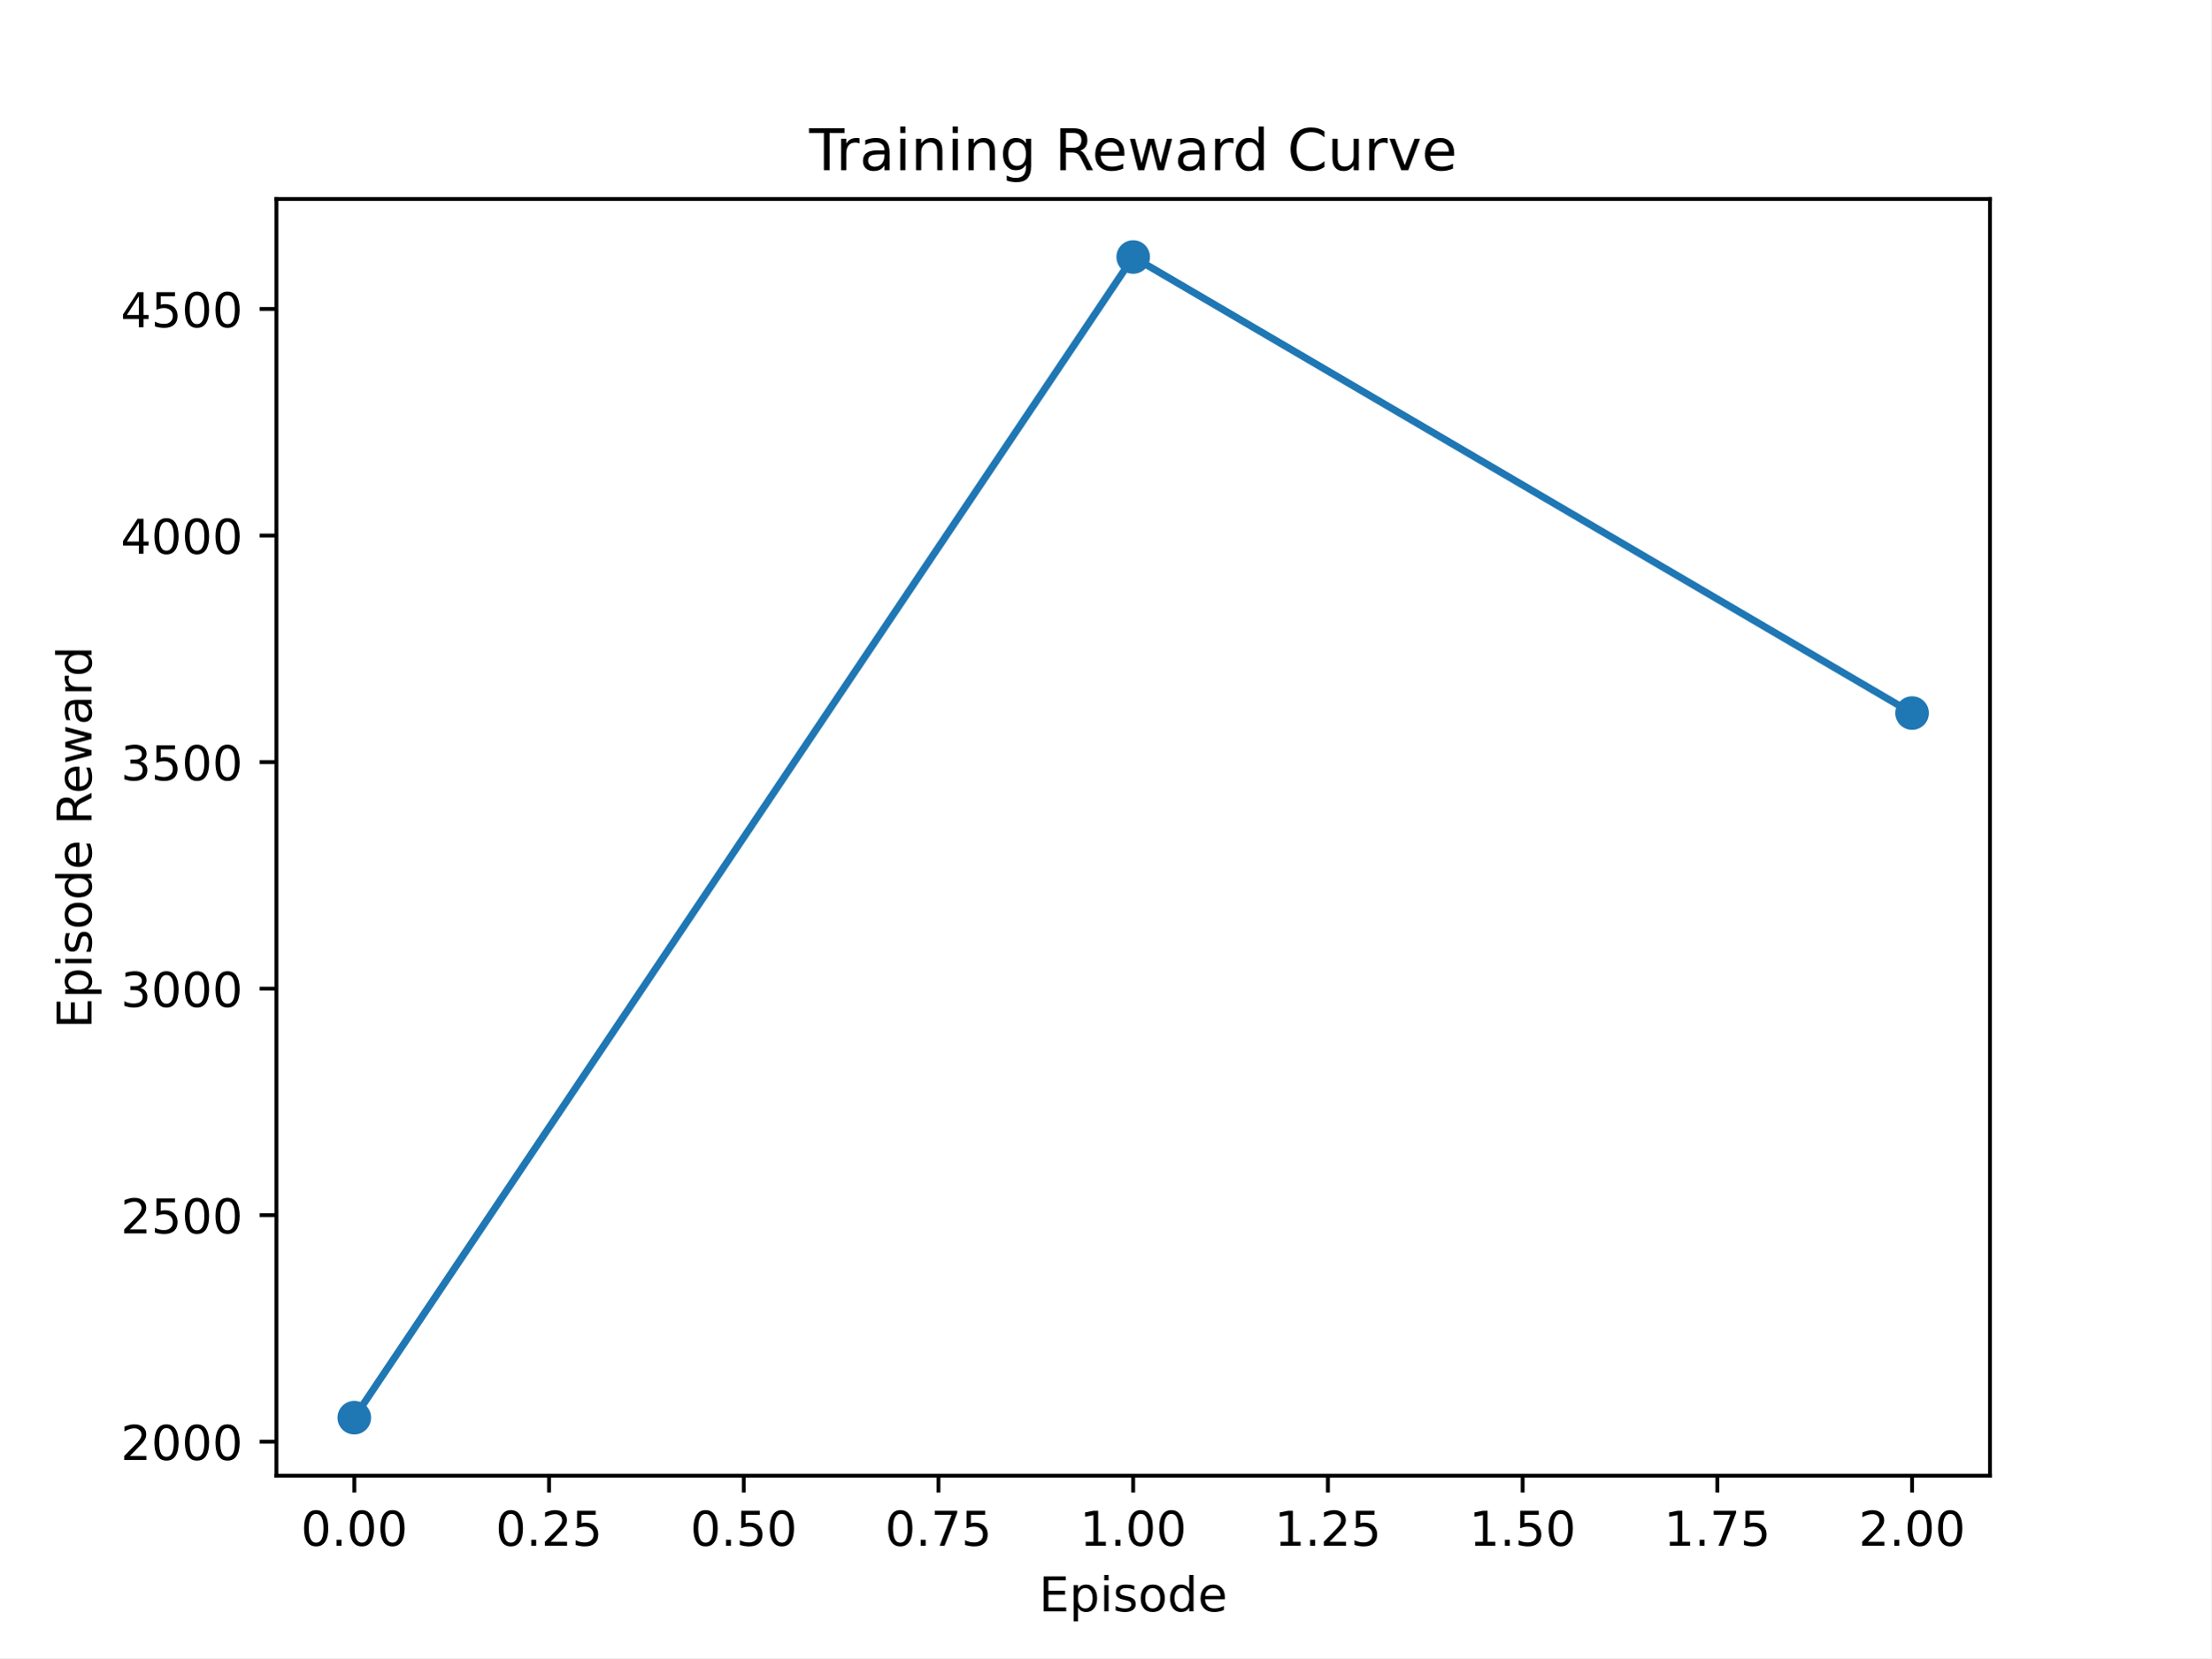
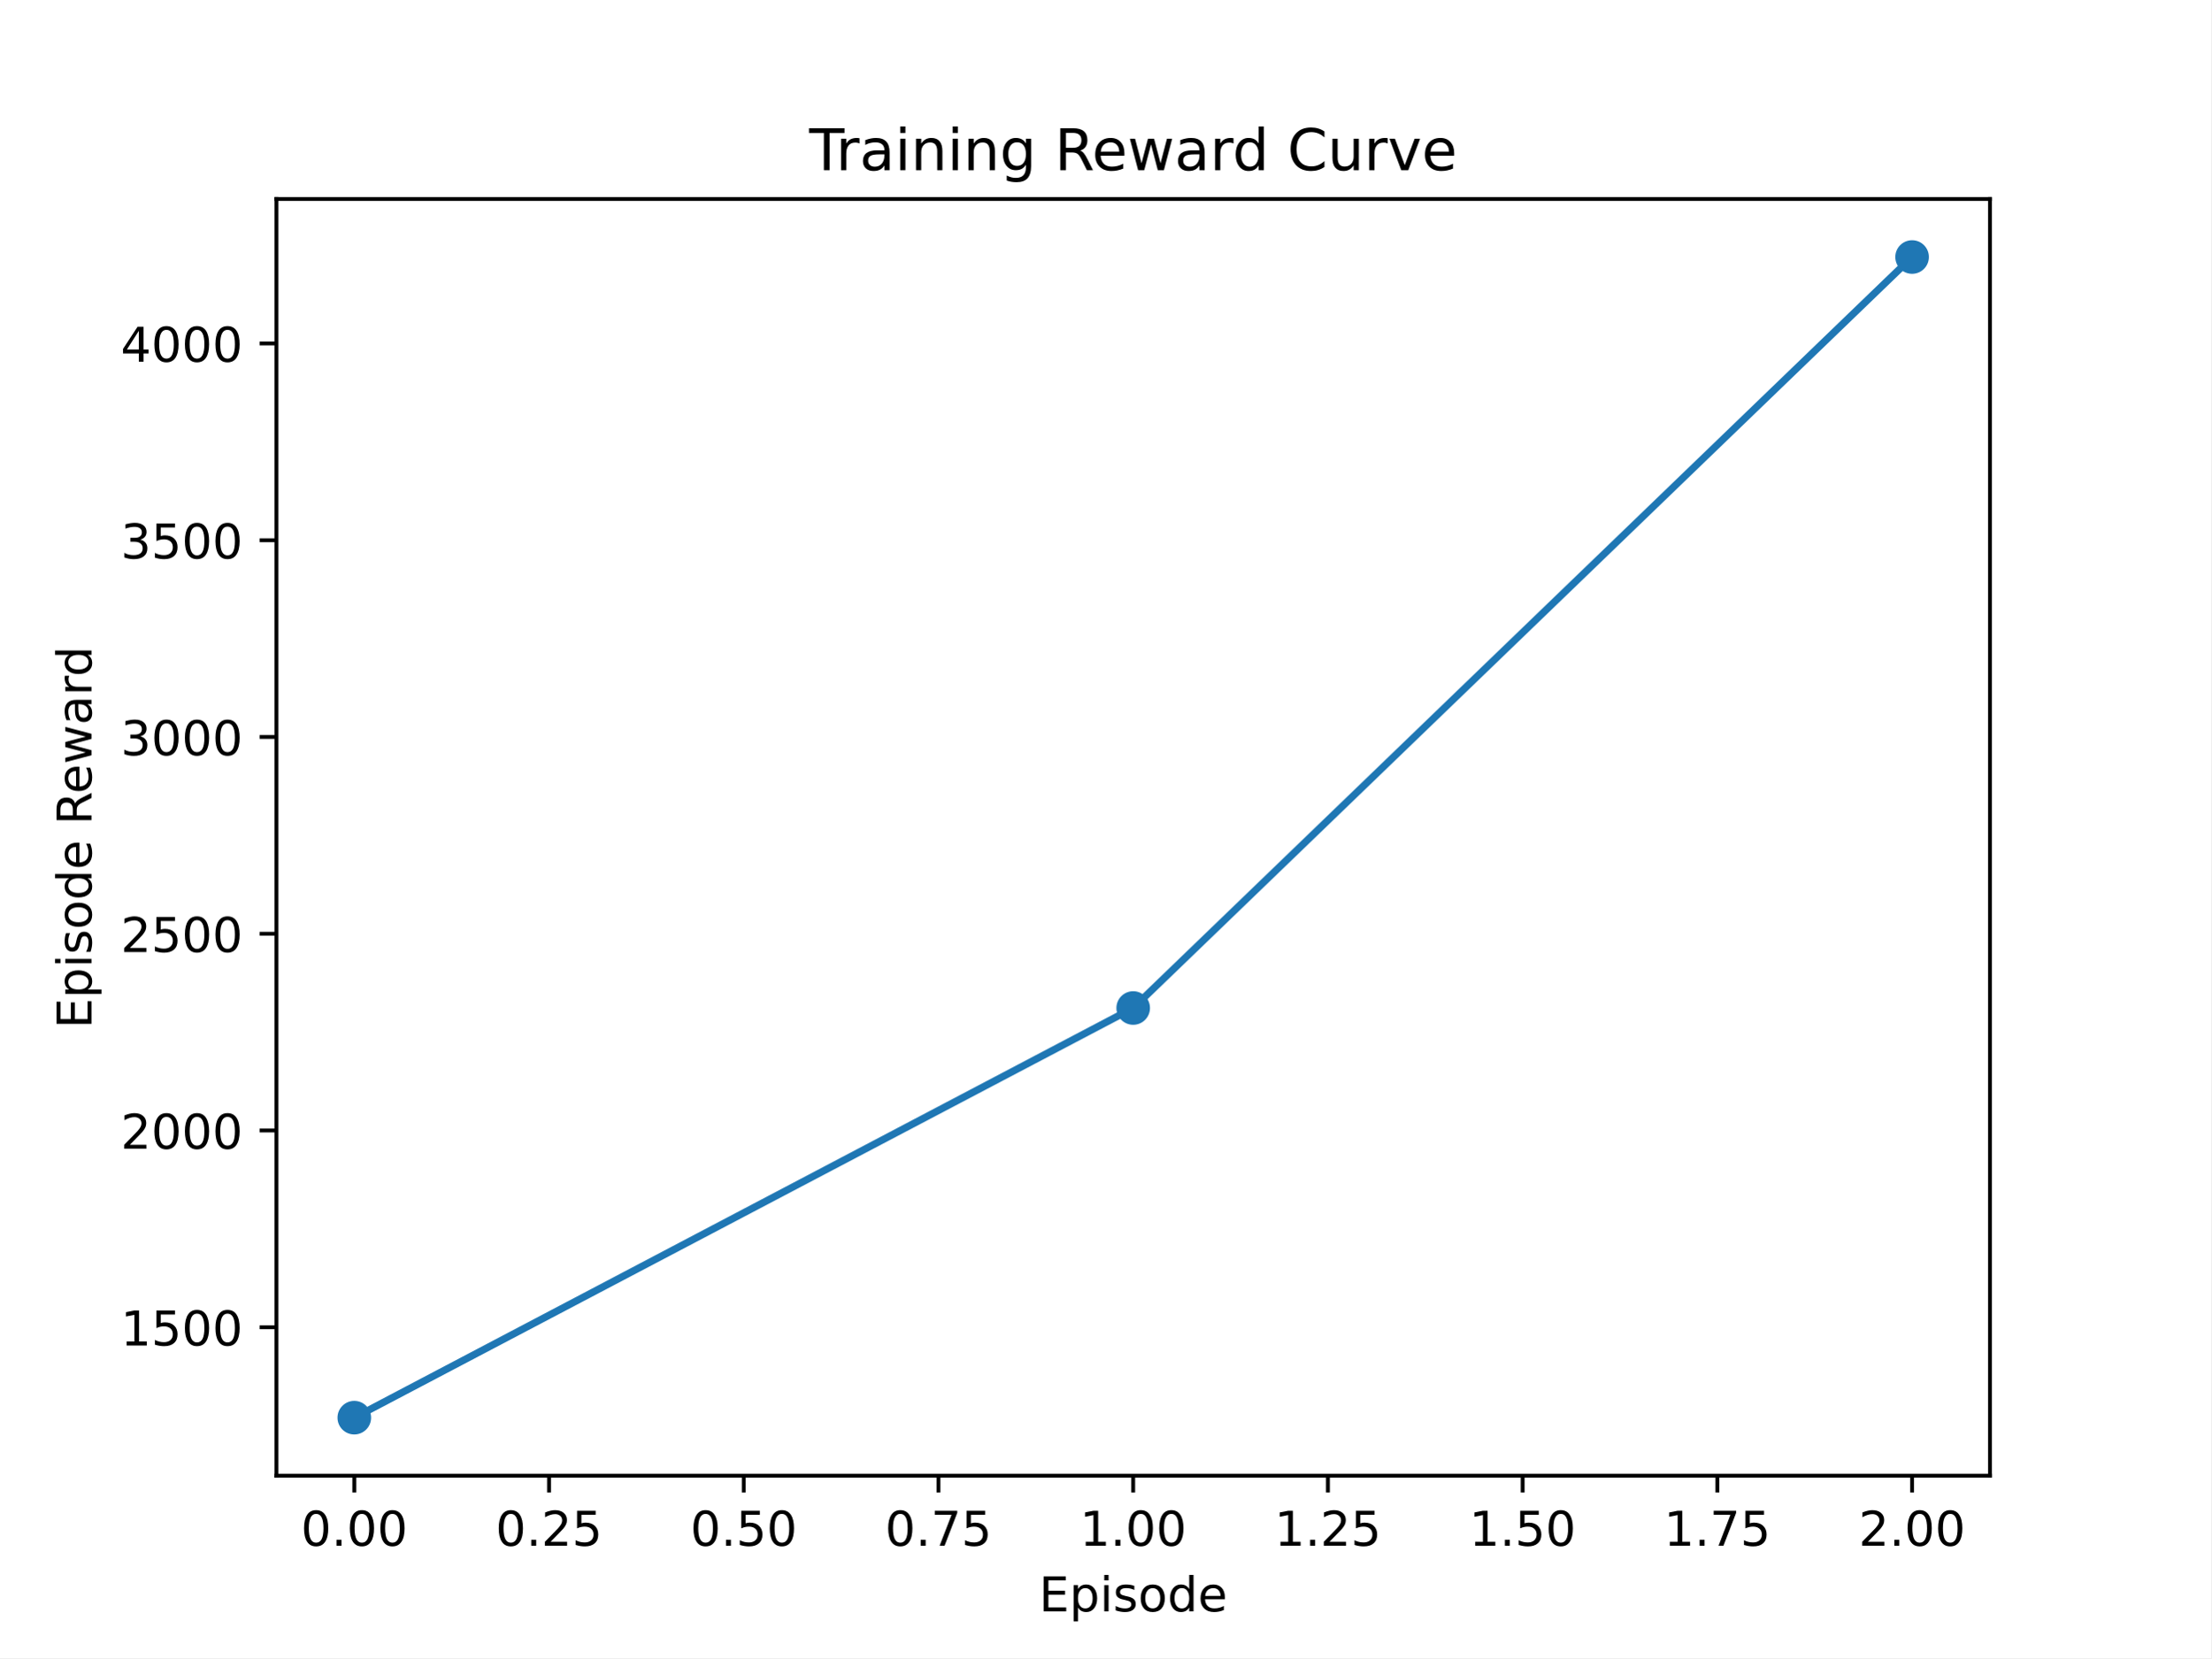
<svg xmlns="http://www.w3.org/2000/svg" xmlns:xlink="http://www.w3.org/1999/xlink" width="460.8pt" height="345.6pt" viewBox="0 0 460.8 345.6" version="1.1">
  <defs>
    <style type="text/css">*{stroke-linejoin: round; stroke-linecap: butt}</style>
  </defs>
  <g id="figure_1">
    <g id="patch_1">
      <path d="M 0 345.6  L 460.8 345.6  L 460.8 0  L 0 0  z " style="fill: #ffffff" />
    </g>
    <g id="axes_1">
      <g id="patch_2">
        <path d="M 57.6 307.584  L 414.72 307.584  L 414.72 41.472  L 57.6 41.472  z " style="fill: #ffffff" />
      </g>
      <g id="matplotlib.axis_1">
        <g id="xtick_1">
          <g id="line2d_1">
            <defs>
-               <path id="mbbfa7ef2fd" d="M 0 0  L 0 3.5  " style="stroke: #000000; stroke-width: 0.8" />
+               <path id="m34835e813c" d="M 0 0  L 0 3.5  " style="stroke: #000000; stroke-width: 0.8" />
            </defs>
            <g>
-               <use xlink:href="#mbbfa7ef2fd" x="73.833" y="307.584" style="stroke: #000000; stroke-width: 0.8" />
+               <use xlink:href="#m34835e813c" x="73.833" y="307.584" style="stroke: #000000; stroke-width: 0.8" />
            </g>
          </g>
          <g id="text_1">
            <g transform="translate(62.69991 322.1824) scale(0.1 -0.1)">
              <defs>
                <path id="DejaVuSans-30" d="M 2034 4250  Q 1547 4250 1301 3770  Q 1056 3291 1056 2328  Q 1056 1369 1301 889  Q 1547 409 2034 409  Q 2525 409 2770 889  Q 3016 1369 3016 2328  Q 3016 3291 2770 3770  Q 2525 4250 2034 4250  z M 2034 4750  Q 2819 4750 3233 4129  Q 3647 3509 3647 2328  Q 3647 1150 3233 529  Q 2819 -91 2034 -91  Q 1250 -91 836 529  Q 422 1150 422 2328  Q 422 3509 836 4129  Q 1250 4750 2034 4750  z " transform="scale(0.015625)" />
                <path id="DejaVuSans-2e" d="M 684 794  L 1344 794  L 1344 0  L 684 0  L 684 794  z " transform="scale(0.015625)" />
              </defs>
              <use xlink:href="#DejaVuSans-30" />
              <use xlink:href="#DejaVuSans-2e" x="63.623" />
              <use xlink:href="#DejaVuSans-30" x="95.41" />
              <use xlink:href="#DejaVuSans-30" x="159.033" />
            </g>
          </g>
        </g>
        <g id="xtick_2">
          <g id="line2d_2">
            <g>
-               <use xlink:href="#mbbfa7ef2fd" x="114.415" y="307.584" style="stroke: #000000; stroke-width: 0.8" />
+               <use xlink:href="#m34835e813c" x="114.415" y="307.584" style="stroke: #000000; stroke-width: 0.8" />
            </g>
          </g>
          <g id="text_2">
            <g transform="translate(103.2817 322.1824) scale(0.1 -0.1)">
              <defs>
                <path id="DejaVuSans-32" d="M 1228 531  L 3431 531  L 3431 0  L 469 0  L 469 531  Q 828 903 1448 1529  Q 2069 2156 2228 2338  Q 2531 2678 2651 2914  Q 2772 3150 2772 3378  Q 2772 3750 2511 3984  Q 2250 4219 1831 4219  Q 1534 4219 1204 4116  Q 875 4013 500 3803  L 500 4441  Q 881 4594 1212 4672  Q 1544 4750 1819 4750  Q 2544 4750 2975 4387  Q 3406 4025 3406 3419  Q 3406 3131 3298 2873  Q 3191 2616 2906 2266  Q 2828 2175 2409 1742  Q 1991 1309 1228 531  z " transform="scale(0.015625)" />
                <path id="DejaVuSans-35" d="M 691 4666  L 3169 4666  L 3169 4134  L 1269 4134  L 1269 2991  Q 1406 3038 1543 3061  Q 1681 3084 1819 3084  Q 2600 3084 3056 2656  Q 3513 2228 3513 1497  Q 3513 744 3044 326  Q 2575 -91 1722 -91  Q 1428 -91 1123 -41  Q 819 9 494 109  L 494 744  Q 775 591 1075 516  Q 1375 441 1709 441  Q 2250 441 2565 725  Q 2881 1009 2881 1497  Q 2881 1984 2565 2268  Q 2250 2553 1709 2553  Q 1456 2553 1204 2497  Q 953 2441 691 2322  L 691 4666  z " transform="scale(0.015625)" />
              </defs>
              <use xlink:href="#DejaVuSans-30" />
              <use xlink:href="#DejaVuSans-2e" x="63.623" />
              <use xlink:href="#DejaVuSans-32" x="95.41" />
              <use xlink:href="#DejaVuSans-35" x="159.033" />
            </g>
          </g>
        </g>
        <g id="xtick_3">
          <g id="line2d_3">
            <g>
-               <use xlink:href="#mbbfa7ef2fd" x="154.996" y="307.584" style="stroke: #000000; stroke-width: 0.8" />
+               <use xlink:href="#m34835e813c" x="154.996" y="307.584" style="stroke: #000000; stroke-width: 0.8" />
            </g>
          </g>
          <g id="text_3">
            <g transform="translate(143.8636 322.1824) scale(0.1 -0.1)">
              <use xlink:href="#DejaVuSans-30" />
              <use xlink:href="#DejaVuSans-2e" x="63.623" />
              <use xlink:href="#DejaVuSans-35" x="95.41" />
              <use xlink:href="#DejaVuSans-30" x="159.033" />
            </g>
          </g>
        </g>
        <g id="xtick_4">
          <g id="line2d_4">
            <g>
-               <use xlink:href="#mbbfa7ef2fd" x="195.578" y="307.584" style="stroke: #000000; stroke-width: 0.8" />
+               <use xlink:href="#m34835e813c" x="195.578" y="307.584" style="stroke: #000000; stroke-width: 0.8" />
            </g>
          </g>
          <g id="text_4">
            <g transform="translate(184.4454 322.1824) scale(0.1 -0.1)">
              <defs>
                <path id="DejaVuSans-37" d="M 525 4666  L 3525 4666  L 3525 4397  L 1831 0  L 1172 0  L 2766 4134  L 525 4134  L 525 4666  z " transform="scale(0.015625)" />
              </defs>
              <use xlink:href="#DejaVuSans-30" />
              <use xlink:href="#DejaVuSans-2e" x="63.623" />
              <use xlink:href="#DejaVuSans-37" x="95.41" />
              <use xlink:href="#DejaVuSans-35" x="159.033" />
            </g>
          </g>
        </g>
        <g id="xtick_5">
          <g id="line2d_5">
            <g>
-               <use xlink:href="#mbbfa7ef2fd" x="236.16" y="307.584" style="stroke: #000000; stroke-width: 0.8" />
+               <use xlink:href="#m34835e813c" x="236.16" y="307.584" style="stroke: #000000; stroke-width: 0.8" />
            </g>
          </g>
          <g id="text_5">
            <g transform="translate(225.0272 322.1824) scale(0.1 -0.1)">
              <defs>
                <path id="DejaVuSans-31" d="M 794 531  L 1825 531  L 1825 4091  L 703 3866  L 703 4441  L 1819 4666  L 2450 4666  L 2450 531  L 3481 531  L 3481 0  L 794 0  L 794 531  z " transform="scale(0.015625)" />
              </defs>
              <use xlink:href="#DejaVuSans-31" />
              <use xlink:href="#DejaVuSans-2e" x="63.623" />
              <use xlink:href="#DejaVuSans-30" x="95.41" />
              <use xlink:href="#DejaVuSans-30" x="159.033" />
            </g>
          </g>
        </g>
        <g id="xtick_6">
          <g id="line2d_6">
            <g>
-               <use xlink:href="#mbbfa7ef2fd" x="276.742" y="307.584" style="stroke: #000000; stroke-width: 0.8" />
+               <use xlink:href="#m34835e813c" x="276.742" y="307.584" style="stroke: #000000; stroke-width: 0.8" />
            </g>
          </g>
          <g id="text_6">
            <g transform="translate(265.609 322.1824) scale(0.1 -0.1)">
              <use xlink:href="#DejaVuSans-31" />
              <use xlink:href="#DejaVuSans-2e" x="63.623" />
              <use xlink:href="#DejaVuSans-32" x="95.41" />
              <use xlink:href="#DejaVuSans-35" x="159.033" />
            </g>
          </g>
        </g>
        <g id="xtick_7">
          <g id="line2d_7">
            <g>
-               <use xlink:href="#mbbfa7ef2fd" x="317.324" y="307.584" style="stroke: #000000; stroke-width: 0.8" />
+               <use xlink:href="#m34835e813c" x="317.324" y="307.584" style="stroke: #000000; stroke-width: 0.8" />
            </g>
          </g>
          <g id="text_7">
            <g transform="translate(306.1908 322.1824) scale(0.1 -0.1)">
              <use xlink:href="#DejaVuSans-31" />
              <use xlink:href="#DejaVuSans-2e" x="63.623" />
              <use xlink:href="#DejaVuSans-35" x="95.41" />
              <use xlink:href="#DejaVuSans-30" x="159.033" />
            </g>
          </g>
        </g>
        <g id="xtick_8">
          <g id="line2d_8">
            <g>
-               <use xlink:href="#mbbfa7ef2fd" x="357.905" y="307.584" style="stroke: #000000; stroke-width: 0.8" />
+               <use xlink:href="#m34835e813c" x="357.905" y="307.584" style="stroke: #000000; stroke-width: 0.8" />
            </g>
          </g>
          <g id="text_8">
            <g transform="translate(346.7726 322.1824) scale(0.1 -0.1)">
              <use xlink:href="#DejaVuSans-31" />
              <use xlink:href="#DejaVuSans-2e" x="63.623" />
              <use xlink:href="#DejaVuSans-37" x="95.41" />
              <use xlink:href="#DejaVuSans-35" x="159.033" />
            </g>
          </g>
        </g>
        <g id="xtick_9">
          <g id="line2d_9">
            <g>
-               <use xlink:href="#mbbfa7ef2fd" x="398.487" y="307.584" style="stroke: #000000; stroke-width: 0.8" />
+               <use xlink:href="#m34835e813c" x="398.487" y="307.584" style="stroke: #000000; stroke-width: 0.8" />
            </g>
          </g>
          <g id="text_9">
            <g transform="translate(387.3545 322.1824) scale(0.1 -0.1)">
              <use xlink:href="#DejaVuSans-32" />
              <use xlink:href="#DejaVuSans-2e" x="63.623" />
              <use xlink:href="#DejaVuSans-30" x="95.41" />
              <use xlink:href="#DejaVuSans-30" x="159.033" />
            </g>
          </g>
        </g>
        <g id="text_10">
          <g transform="translate(216.5225 335.8606) scale(0.1 -0.1)">
            <defs>
              <path id="DejaVuSans-45" d="M 628 4666  L 3578 4666  L 3578 4134  L 1259 4134  L 1259 2753  L 3481 2753  L 3481 2222  L 1259 2222  L 1259 531  L 3634 531  L 3634 0  L 628 0  L 628 4666  z " transform="scale(0.015625)" />
              <path id="DejaVuSans-70" d="M 1159 525  L 1159 -1331  L 581 -1331  L 581 3500  L 1159 3500  L 1159 2969  Q 1341 3281 1617 3432  Q 1894 3584 2278 3584  Q 2916 3584 3314 3078  Q 3713 2572 3713 1747  Q 3713 922 3314 415  Q 2916 -91 2278 -91  Q 1894 -91 1617 61  Q 1341 213 1159 525  z M 3116 1747  Q 3116 2381 2855 2742  Q 2594 3103 2138 3103  Q 1681 3103 1420 2742  Q 1159 2381 1159 1747  Q 1159 1113 1420 752  Q 1681 391 2138 391  Q 2594 391 2855 752  Q 3116 1113 3116 1747  z " transform="scale(0.015625)" />
              <path id="DejaVuSans-69" d="M 603 3500  L 1178 3500  L 1178 0  L 603 0  L 603 3500  z M 603 4863  L 1178 4863  L 1178 4134  L 603 4134  L 603 4863  z " transform="scale(0.015625)" />
              <path id="DejaVuSans-73" d="M 2834 3397  L 2834 2853  Q 2591 2978 2328 3040  Q 2066 3103 1784 3103  Q 1356 3103 1142 2972  Q 928 2841 928 2578  Q 928 2378 1081 2264  Q 1234 2150 1697 2047  L 1894 2003  Q 2506 1872 2764 1633  Q 3022 1394 3022 966  Q 3022 478 2636 193  Q 2250 -91 1575 -91  Q 1294 -91 989 -36  Q 684 19 347 128  L 347 722  Q 666 556 975 473  Q 1284 391 1588 391  Q 1994 391 2212 530  Q 2431 669 2431 922  Q 2431 1156 2273 1281  Q 2116 1406 1581 1522  L 1381 1569  Q 847 1681 609 1914  Q 372 2147 372 2553  Q 372 3047 722 3315  Q 1072 3584 1716 3584  Q 2034 3584 2315 3537  Q 2597 3491 2834 3397  z " transform="scale(0.015625)" />
              <path id="DejaVuSans-6f" d="M 1959 3097  Q 1497 3097 1228 2736  Q 959 2375 959 1747  Q 959 1119 1226 758  Q 1494 397 1959 397  Q 2419 397 2687 759  Q 2956 1122 2956 1747  Q 2956 2369 2687 2733  Q 2419 3097 1959 3097  z M 1959 3584  Q 2709 3584 3137 3096  Q 3566 2609 3566 1747  Q 3566 888 3137 398  Q 2709 -91 1959 -91  Q 1206 -91 779 398  Q 353 888 353 1747  Q 353 2609 779 3096  Q 1206 3584 1959 3584  z " transform="scale(0.015625)" />
              <path id="DejaVuSans-64" d="M 2906 2969  L 2906 4863  L 3481 4863  L 3481 0  L 2906 0  L 2906 525  Q 2725 213 2448 61  Q 2172 -91 1784 -91  Q 1150 -91 751 415  Q 353 922 353 1747  Q 353 2572 751 3078  Q 1150 3584 1784 3584  Q 2172 3584 2448 3432  Q 2725 3281 2906 2969  z M 947 1747  Q 947 1113 1208 752  Q 1469 391 1925 391  Q 2381 391 2643 752  Q 2906 1113 2906 1747  Q 2906 2381 2643 2742  Q 2381 3103 1925 3103  Q 1469 3103 1208 2742  Q 947 2381 947 1747  z " transform="scale(0.015625)" />
              <path id="DejaVuSans-65" d="M 3597 1894  L 3597 1613  L 953 1613  Q 991 1019 1311 708  Q 1631 397 2203 397  Q 2534 397 2845 478  Q 3156 559 3463 722  L 3463 178  Q 3153 47 2828 -22  Q 2503 -91 2169 -91  Q 1331 -91 842 396  Q 353 884 353 1716  Q 353 2575 817 3079  Q 1281 3584 2069 3584  Q 2775 3584 3186 3129  Q 3597 2675 3597 1894  z M 3022 2063  Q 3016 2534 2758 2815  Q 2500 3097 2075 3097  Q 1594 3097 1305 2825  Q 1016 2553 972 2059  L 3022 2063  z " transform="scale(0.015625)" />
            </defs>
            <use xlink:href="#DejaVuSans-45" />
            <use xlink:href="#DejaVuSans-70" x="63.184" />
            <use xlink:href="#DejaVuSans-69" x="126.66" />
            <use xlink:href="#DejaVuSans-73" x="154.443" />
            <use xlink:href="#DejaVuSans-6f" x="206.543" />
            <use xlink:href="#DejaVuSans-64" x="267.725" />
            <use xlink:href="#DejaVuSans-65" x="331.201" />
          </g>
        </g>
      </g>
      <g id="matplotlib.axis_2">
        <g id="ytick_1">
          <g id="line2d_10">
            <defs>
-               <path id="ma610dc2703" d="M 0 0  L -3.5 0  " style="stroke: #000000; stroke-width: 0.8" />
+               <path id="m3c1d5a41ce" d="M 0 0  L -3.5 0  " style="stroke: #000000; stroke-width: 0.8" />
            </defs>
            <g>
-               <use xlink:href="#ma610dc2703" x="57.6" y="300.501" style="stroke: #000000; stroke-width: 0.8" />
+               <use xlink:href="#m3c1d5a41ce" x="57.6" y="276.645" style="stroke: #000000; stroke-width: 0.8" />
            </g>
          </g>
          <g id="text_11">
-             <g transform="translate(25.15 304.3007) scale(0.1 -0.1)">
+             <g transform="translate(25.15 280.4443) scale(0.1 -0.1)">
+               <use xlink:href="#DejaVuSans-31" />
+               <use xlink:href="#DejaVuSans-35" x="63.623" />
+               <use xlink:href="#DejaVuSans-30" x="127.246" />
+               <use xlink:href="#DejaVuSans-30" x="190.869" />
+             </g>
+           </g>
+         </g>
+         <g id="ytick_2">
+           <g id="line2d_11">
+             <g>
+               <use xlink:href="#m3c1d5a41ce" x="57.6" y="235.634" style="stroke: #000000; stroke-width: 0.8" />
+             </g>
+           </g>
+           <g id="text_12">
+             <g transform="translate(25.15 239.4327) scale(0.1 -0.1)">
              <use xlink:href="#DejaVuSans-32" />
              <use xlink:href="#DejaVuSans-30" x="63.623" />
              <use xlink:href="#DejaVuSans-30" x="127.246" />
              <use xlink:href="#DejaVuSans-30" x="190.869" />
            </g>
          </g>
        </g>
-         <g id="ytick_2">
-           <g id="line2d_11">
-             <g>
-               <use xlink:href="#ma610dc2703" x="57.6" y="253.28" style="stroke: #000000; stroke-width: 0.8" />
-             </g>
-           </g>
-           <g id="text_12">
-             <g transform="translate(25.15 257.0794) scale(0.1 -0.1)">
+         <g id="ytick_3">
+           <g id="line2d_12">
+             <g>
+               <use xlink:href="#m3c1d5a41ce" x="57.6" y="194.622" style="stroke: #000000; stroke-width: 0.8" />
+             </g>
+           </g>
+           <g id="text_13">
+             <g transform="translate(25.15 198.4212) scale(0.1 -0.1)">
              <use xlink:href="#DejaVuSans-32" />
              <use xlink:href="#DejaVuSans-35" x="63.623" />
              <use xlink:href="#DejaVuSans-30" x="127.246" />
              <use xlink:href="#DejaVuSans-30" x="190.869" />
            </g>
          </g>
        </g>
-         <g id="ytick_3">
-           <g id="line2d_12">
-             <g>
-               <use xlink:href="#ma610dc2703" x="57.6" y="206.059" style="stroke: #000000; stroke-width: 0.8" />
-             </g>
-           </g>
-           <g id="text_13">
-             <g transform="translate(25.15 209.8581) scale(0.1 -0.1)">
+         <g id="ytick_4">
+           <g id="line2d_13">
+             <g>
+               <use xlink:href="#m3c1d5a41ce" x="57.6" y="153.61" style="stroke: #000000; stroke-width: 0.8" />
+             </g>
+           </g>
+           <g id="text_14">
+             <g transform="translate(25.15 157.4096) scale(0.1 -0.1)">
              <defs>
                <path id="DejaVuSans-33" d="M 2597 2516  Q 3050 2419 3304 2112  Q 3559 1806 3559 1356  Q 3559 666 3084 287  Q 2609 -91 1734 -91  Q 1441 -91 1130 -33  Q 819 25 488 141  L 488 750  Q 750 597 1062 519  Q 1375 441 1716 441  Q 2309 441 2620 675  Q 2931 909 2931 1356  Q 2931 1769 2642 2001  Q 2353 2234 1838 2234  L 1294 2234  L 1294 2753  L 1863 2753  Q 2328 2753 2575 2939  Q 2822 3125 2822 3475  Q 2822 3834 2567 4026  Q 2313 4219 1838 4219  Q 1578 4219 1281 4162  Q 984 4106 628 3988  L 628 4550  Q 988 4650 1302 4700  Q 1616 4750 1894 4750  Q 2613 4750 3031 4423  Q 3450 4097 3450 3541  Q 3450 3153 3228 2886  Q 3006 2619 2597 2516  z " transform="scale(0.015625)" />
              </defs>
              <use xlink:href="#DejaVuSans-33" />
              <use xlink:href="#DejaVuSans-30" x="63.623" />
              <use xlink:href="#DejaVuSans-30" x="127.246" />
              <use xlink:href="#DejaVuSans-30" x="190.869" />
            </g>
          </g>
        </g>
-         <g id="ytick_4">
-           <g id="line2d_13">
-             <g>
-               <use xlink:href="#ma610dc2703" x="57.6" y="158.838" style="stroke: #000000; stroke-width: 0.8" />
-             </g>
-           </g>
-           <g id="text_14">
-             <g transform="translate(25.15 162.6368) scale(0.1 -0.1)">
+         <g id="ytick_5">
+           <g id="line2d_14">
+             <g>
+               <use xlink:href="#m3c1d5a41ce" x="57.6" y="112.599" style="stroke: #000000; stroke-width: 0.8" />
+             </g>
+           </g>
+           <g id="text_15">
+             <g transform="translate(25.15 116.3981) scale(0.1 -0.1)">
              <use xlink:href="#DejaVuSans-33" />
              <use xlink:href="#DejaVuSans-35" x="63.623" />
              <use xlink:href="#DejaVuSans-30" x="127.246" />
              <use xlink:href="#DejaVuSans-30" x="190.869" />
            </g>
          </g>
        </g>
-         <g id="ytick_5">
-           <g id="line2d_14">
-             <g>
-               <use xlink:href="#ma610dc2703" x="57.6" y="111.616" style="stroke: #000000; stroke-width: 0.8" />
-             </g>
-           </g>
-           <g id="text_15">
-             <g transform="translate(25.15 115.4155) scale(0.1 -0.1)">
+         <g id="ytick_6">
+           <g id="line2d_15">
+             <g>
+               <use xlink:href="#m3c1d5a41ce" x="57.6" y="71.587" style="stroke: #000000; stroke-width: 0.8" />
+             </g>
+           </g>
+           <g id="text_16">
+             <g transform="translate(25.15 75.38656) scale(0.1 -0.1)">
              <defs>
                <path id="DejaVuSans-34" d="M 2419 4116  L 825 1625  L 2419 1625  L 2419 4116  z M 2253 4666  L 3047 4666  L 3047 1625  L 3713 1625  L 3713 1100  L 3047 1100  L 3047 0  L 2419 0  L 2419 1100  L 313 1100  L 313 1709  L 2253 4666  z " transform="scale(0.015625)" />
              </defs>
              <use xlink:href="#DejaVuSans-34" />
              <use xlink:href="#DejaVuSans-30" x="63.623" />
-               <use xlink:href="#DejaVuSans-30" x="127.246" />
-               <use xlink:href="#DejaVuSans-30" x="190.869" />
-             </g>
-           </g>
-         </g>
-         <g id="ytick_6">
-           <g id="line2d_15">
-             <g>
-               <use xlink:href="#ma610dc2703" x="57.6" y="64.395" style="stroke: #000000; stroke-width: 0.8" />
-             </g>
-           </g>
-           <g id="text_16">
-             <g transform="translate(25.15 68.19423) scale(0.1 -0.1)">
-               <use xlink:href="#DejaVuSans-34" />
-               <use xlink:href="#DejaVuSans-35" x="63.623" />
              <use xlink:href="#DejaVuSans-30" x="127.246" />
              <use xlink:href="#DejaVuSans-30" x="190.869" />
            </g>
          </g>
        </g>
        <g id="text_17">
          <g transform="translate(19.07031 214.3757) rotate(-90) scale(0.1 -0.1)">
            <defs>
              <path id="DejaVuSans-20" transform="scale(0.015625)" />
              <path id="DejaVuSans-52" d="M 2841 2188  Q 3044 2119 3236 1894  Q 3428 1669 3622 1275  L 4263 0  L 3584 0  L 2988 1197  Q 2756 1666 2539 1819  Q 2322 1972 1947 1972  L 1259 1972  L 1259 0  L 628 0  L 628 4666  L 2053 4666  Q 2853 4666 3247 4331  Q 3641 3997 3641 3322  Q 3641 2881 3436 2590  Q 3231 2300 2841 2188  z M 1259 4147  L 1259 2491  L 2053 2491  Q 2509 2491 2742 2702  Q 2975 2913 2975 3322  Q 2975 3731 2742 3939  Q 2509 4147 2053 4147  L 1259 4147  z " transform="scale(0.015625)" />
              <path id="DejaVuSans-77" d="M 269 3500  L 844 3500  L 1563 769  L 2278 3500  L 2956 3500  L 3675 769  L 4391 3500  L 4966 3500  L 4050 0  L 3372 0  L 2619 2869  L 1863 0  L 1184 0  L 269 3500  z " transform="scale(0.015625)" />
              <path id="DejaVuSans-61" d="M 2194 1759  Q 1497 1759 1228 1600  Q 959 1441 959 1056  Q 959 750 1161 570  Q 1363 391 1709 391  Q 2188 391 2477 730  Q 2766 1069 2766 1631  L 2766 1759  L 2194 1759  z M 3341 1997  L 3341 0  L 2766 0  L 2766 531  Q 2569 213 2275 61  Q 1981 -91 1556 -91  Q 1019 -91 701 211  Q 384 513 384 1019  Q 384 1609 779 1909  Q 1175 2209 1959 2209  L 2766 2209  L 2766 2266  Q 2766 2663 2505 2880  Q 2244 3097 1772 3097  Q 1472 3097 1187 3025  Q 903 2953 641 2809  L 641 3341  Q 956 3463 1253 3523  Q 1550 3584 1831 3584  Q 2591 3584 2966 3190  Q 3341 2797 3341 1997  z " transform="scale(0.015625)" />
              <path id="DejaVuSans-72" d="M 2631 2963  Q 2534 3019 2420 3045  Q 2306 3072 2169 3072  Q 1681 3072 1420 2755  Q 1159 2438 1159 1844  L 1159 0  L 581 0  L 581 3500  L 1159 3500  L 1159 2956  Q 1341 3275 1631 3429  Q 1922 3584 2338 3584  Q 2397 3584 2469 3576  Q 2541 3569 2628 3553  L 2631 2963  z " transform="scale(0.015625)" />
            </defs>
            <use xlink:href="#DejaVuSans-45" />
            <use xlink:href="#DejaVuSans-70" x="63.184" />
            <use xlink:href="#DejaVuSans-69" x="126.66" />
            <use xlink:href="#DejaVuSans-73" x="154.443" />
            <use xlink:href="#DejaVuSans-6f" x="206.543" />
            <use xlink:href="#DejaVuSans-64" x="267.725" />
            <use xlink:href="#DejaVuSans-65" x="331.201" />
            <use xlink:href="#DejaVuSans-20" x="392.725" />
            <use xlink:href="#DejaVuSans-52" x="424.512" />
            <use xlink:href="#DejaVuSans-65" x="489.494" />
            <use xlink:href="#DejaVuSans-77" x="551.018" />
            <use xlink:href="#DejaVuSans-61" x="632.805" />
            <use xlink:href="#DejaVuSans-72" x="694.084" />
            <use xlink:href="#DejaVuSans-64" x="733.447" />
          </g>
        </g>
      </g>
      <g id="line2d_16">
-         <path d="M 73.833 295.488  L 236.16 53.568  L 398.487 148.622  " clip-path="url(#pf1aac166a7)" style="fill: none; stroke: #1f77b4; stroke-width: 1.5; stroke-linecap: square" />
+         <path d="M 73.833 295.488  L 236.16 210.101  L 398.487 53.568  " clip-path="url(#p96c597a4b4)" style="fill: none; stroke: #1f77b4; stroke-width: 1.5; stroke-linecap: square" />
        <defs>
-           <path id="m7ab6ddef01" d="M 0 3  C 0.796 3 1.559 2.684 2.121 2.121  C 2.684 1.559 3 0.796 3 0  C 3 -0.796 2.684 -1.559 2.121 -2.121  C 1.559 -2.684 0.796 -3 0 -3  C -0.796 -3 -1.559 -2.684 -2.121 -2.121  C -2.684 -1.559 -3 -0.796 -3 0  C -3 0.796 -2.684 1.559 -2.121 2.121  C -1.559 2.684 -0.796 3 0 3  z " style="stroke: #1f77b4" />
+           <path id="m7f13c3ce9f" d="M 0 3  C 0.796 3 1.559 2.684 2.121 2.121  C 2.684 1.559 3 0.796 3 0  C 3 -0.796 2.684 -1.559 2.121 -2.121  C 1.559 -2.684 0.796 -3 0 -3  C -0.796 -3 -1.559 -2.684 -2.121 -2.121  C -2.684 -1.559 -3 -0.796 -3 0  C -3 0.796 -2.684 1.559 -2.121 2.121  C -1.559 2.684 -0.796 3 0 3  z " style="stroke: #1f77b4" />
        </defs>
-         <g clip-path="url(#pf1aac166a7)">
-           <use xlink:href="#m7ab6ddef01" x="73.833" y="295.488" style="fill: #1f77b4; stroke: #1f77b4" />
-           <use xlink:href="#m7ab6ddef01" x="236.16" y="53.568" style="fill: #1f77b4; stroke: #1f77b4" />
-           <use xlink:href="#m7ab6ddef01" x="398.487" y="148.622" style="fill: #1f77b4; stroke: #1f77b4" />
+         <g clip-path="url(#p96c597a4b4)">
+           <use xlink:href="#m7f13c3ce9f" x="73.833" y="295.488" style="fill: #1f77b4; stroke: #1f77b4" />
+           <use xlink:href="#m7f13c3ce9f" x="236.16" y="210.101" style="fill: #1f77b4; stroke: #1f77b4" />
+           <use xlink:href="#m7f13c3ce9f" x="398.487" y="53.568" style="fill: #1f77b4; stroke: #1f77b4" />
        </g>
      </g>
      <g id="patch_3">
        <path d="M 57.6 307.584  L 57.6 41.472  " style="fill: none; stroke: #000000; stroke-width: 0.8; stroke-linejoin: miter; stroke-linecap: square" />
      </g>
      <g id="patch_4">
        <path d="M 414.72 307.584  L 414.72 41.472  " style="fill: none; stroke: #000000; stroke-width: 0.8; stroke-linejoin: miter; stroke-linecap: square" />
      </g>
      <g id="patch_5">
        <path d="M 57.6 307.584  L 414.72 307.584  " style="fill: none; stroke: #000000; stroke-width: 0.8; stroke-linejoin: miter; stroke-linecap: square" />
      </g>
      <g id="patch_6">
        <path d="M 57.6 41.472  L 414.72 41.472  " style="fill: none; stroke: #000000; stroke-width: 0.8; stroke-linejoin: miter; stroke-linecap: square" />
      </g>
      <g id="text_18">
        <g transform="translate(168.6281 35.472) scale(0.12 -0.12)">
          <defs>
            <path id="DejaVuSans-54" d="M -19 4666  L 3928 4666  L 3928 4134  L 2272 4134  L 2272 0  L 1638 0  L 1638 4134  L -19 4134  L -19 4666  z " transform="scale(0.015625)" />
            <path id="DejaVuSans-6e" d="M 3513 2113  L 3513 0  L 2938 0  L 2938 2094  Q 2938 2591 2744 2837  Q 2550 3084 2163 3084  Q 1697 3084 1428 2787  Q 1159 2491 1159 1978  L 1159 0  L 581 0  L 581 3500  L 1159 3500  L 1159 2956  Q 1366 3272 1645 3428  Q 1925 3584 2291 3584  Q 2894 3584 3203 3211  Q 3513 2838 3513 2113  z " transform="scale(0.015625)" />
            <path id="DejaVuSans-67" d="M 2906 1791  Q 2906 2416 2648 2759  Q 2391 3103 1925 3103  Q 1463 3103 1205 2759  Q 947 2416 947 1791  Q 947 1169 1205 825  Q 1463 481 1925 481  Q 2391 481 2648 825  Q 2906 1169 2906 1791  z M 3481 434  Q 3481 -459 3084 -895  Q 2688 -1331 1869 -1331  Q 1566 -1331 1297 -1286  Q 1028 -1241 775 -1147  L 775 -588  Q 1028 -725 1275 -790  Q 1522 -856 1778 -856  Q 2344 -856 2625 -561  Q 2906 -266 2906 331  L 2906 616  Q 2728 306 2450 153  Q 2172 0 1784 0  Q 1141 0 747 490  Q 353 981 353 1791  Q 353 2603 747 3093  Q 1141 3584 1784 3584  Q 2172 3584 2450 3431  Q 2728 3278 2906 2969  L 2906 3500  L 3481 3500  L 3481 434  z " transform="scale(0.015625)" />
            <path id="DejaVuSans-43" d="M 4122 4306  L 4122 3641  Q 3803 3938 3442 4084  Q 3081 4231 2675 4231  Q 1875 4231 1450 3742  Q 1025 3253 1025 2328  Q 1025 1406 1450 917  Q 1875 428 2675 428  Q 3081 428 3442 575  Q 3803 722 4122 1019  L 4122 359  Q 3791 134 3420 21  Q 3050 -91 2638 -91  Q 1578 -91 968 557  Q 359 1206 359 2328  Q 359 3453 968 4101  Q 1578 4750 2638 4750  Q 3056 4750 3426 4639  Q 3797 4528 4122 4306  z " transform="scale(0.015625)" />
            <path id="DejaVuSans-75" d="M 544 1381  L 544 3500  L 1119 3500  L 1119 1403  Q 1119 906 1312 657  Q 1506 409 1894 409  Q 2359 409 2629 706  Q 2900 1003 2900 1516  L 2900 3500  L 3475 3500  L 3475 0  L 2900 0  L 2900 538  Q 2691 219 2414 64  Q 2138 -91 1772 -91  Q 1169 -91 856 284  Q 544 659 544 1381  z M 1991 3584  L 1991 3584  z " transform="scale(0.015625)" />
            <path id="DejaVuSans-76" d="M 191 3500  L 800 3500  L 1894 563  L 2988 3500  L 3597 3500  L 2284 0  L 1503 0  L 191 3500  z " transform="scale(0.015625)" />
          </defs>
          <use xlink:href="#DejaVuSans-54" />
          <use xlink:href="#DejaVuSans-72" x="46.334" />
          <use xlink:href="#DejaVuSans-61" x="87.447" />
          <use xlink:href="#DejaVuSans-69" x="148.727" />
          <use xlink:href="#DejaVuSans-6e" x="176.51" />
          <use xlink:href="#DejaVuSans-69" x="239.889" />
          <use xlink:href="#DejaVuSans-6e" x="267.672" />
          <use xlink:href="#DejaVuSans-67" x="331.051" />
          <use xlink:href="#DejaVuSans-20" x="394.527" />
          <use xlink:href="#DejaVuSans-52" x="426.314" />
          <use xlink:href="#DejaVuSans-65" x="491.297" />
          <use xlink:href="#DejaVuSans-77" x="552.82" />
          <use xlink:href="#DejaVuSans-61" x="634.607" />
          <use xlink:href="#DejaVuSans-72" x="695.887" />
          <use xlink:href="#DejaVuSans-64" x="735.25" />
          <use xlink:href="#DejaVuSans-20" x="798.727" />
          <use xlink:href="#DejaVuSans-43" x="830.514" />
          <use xlink:href="#DejaVuSans-75" x="900.338" />
          <use xlink:href="#DejaVuSans-72" x="963.717" />
          <use xlink:href="#DejaVuSans-76" x="1004.83" />
          <use xlink:href="#DejaVuSans-65" x="1064.01" />
        </g>
      </g>
    </g>
  </g>
  <defs>
-     <clipPath id="pf1aac166a7">
+     <clipPath id="p96c597a4b4">
      <rect x="57.6" y="41.472" width="357.12" height="266.112" />
    </clipPath>
  </defs>
</svg>
